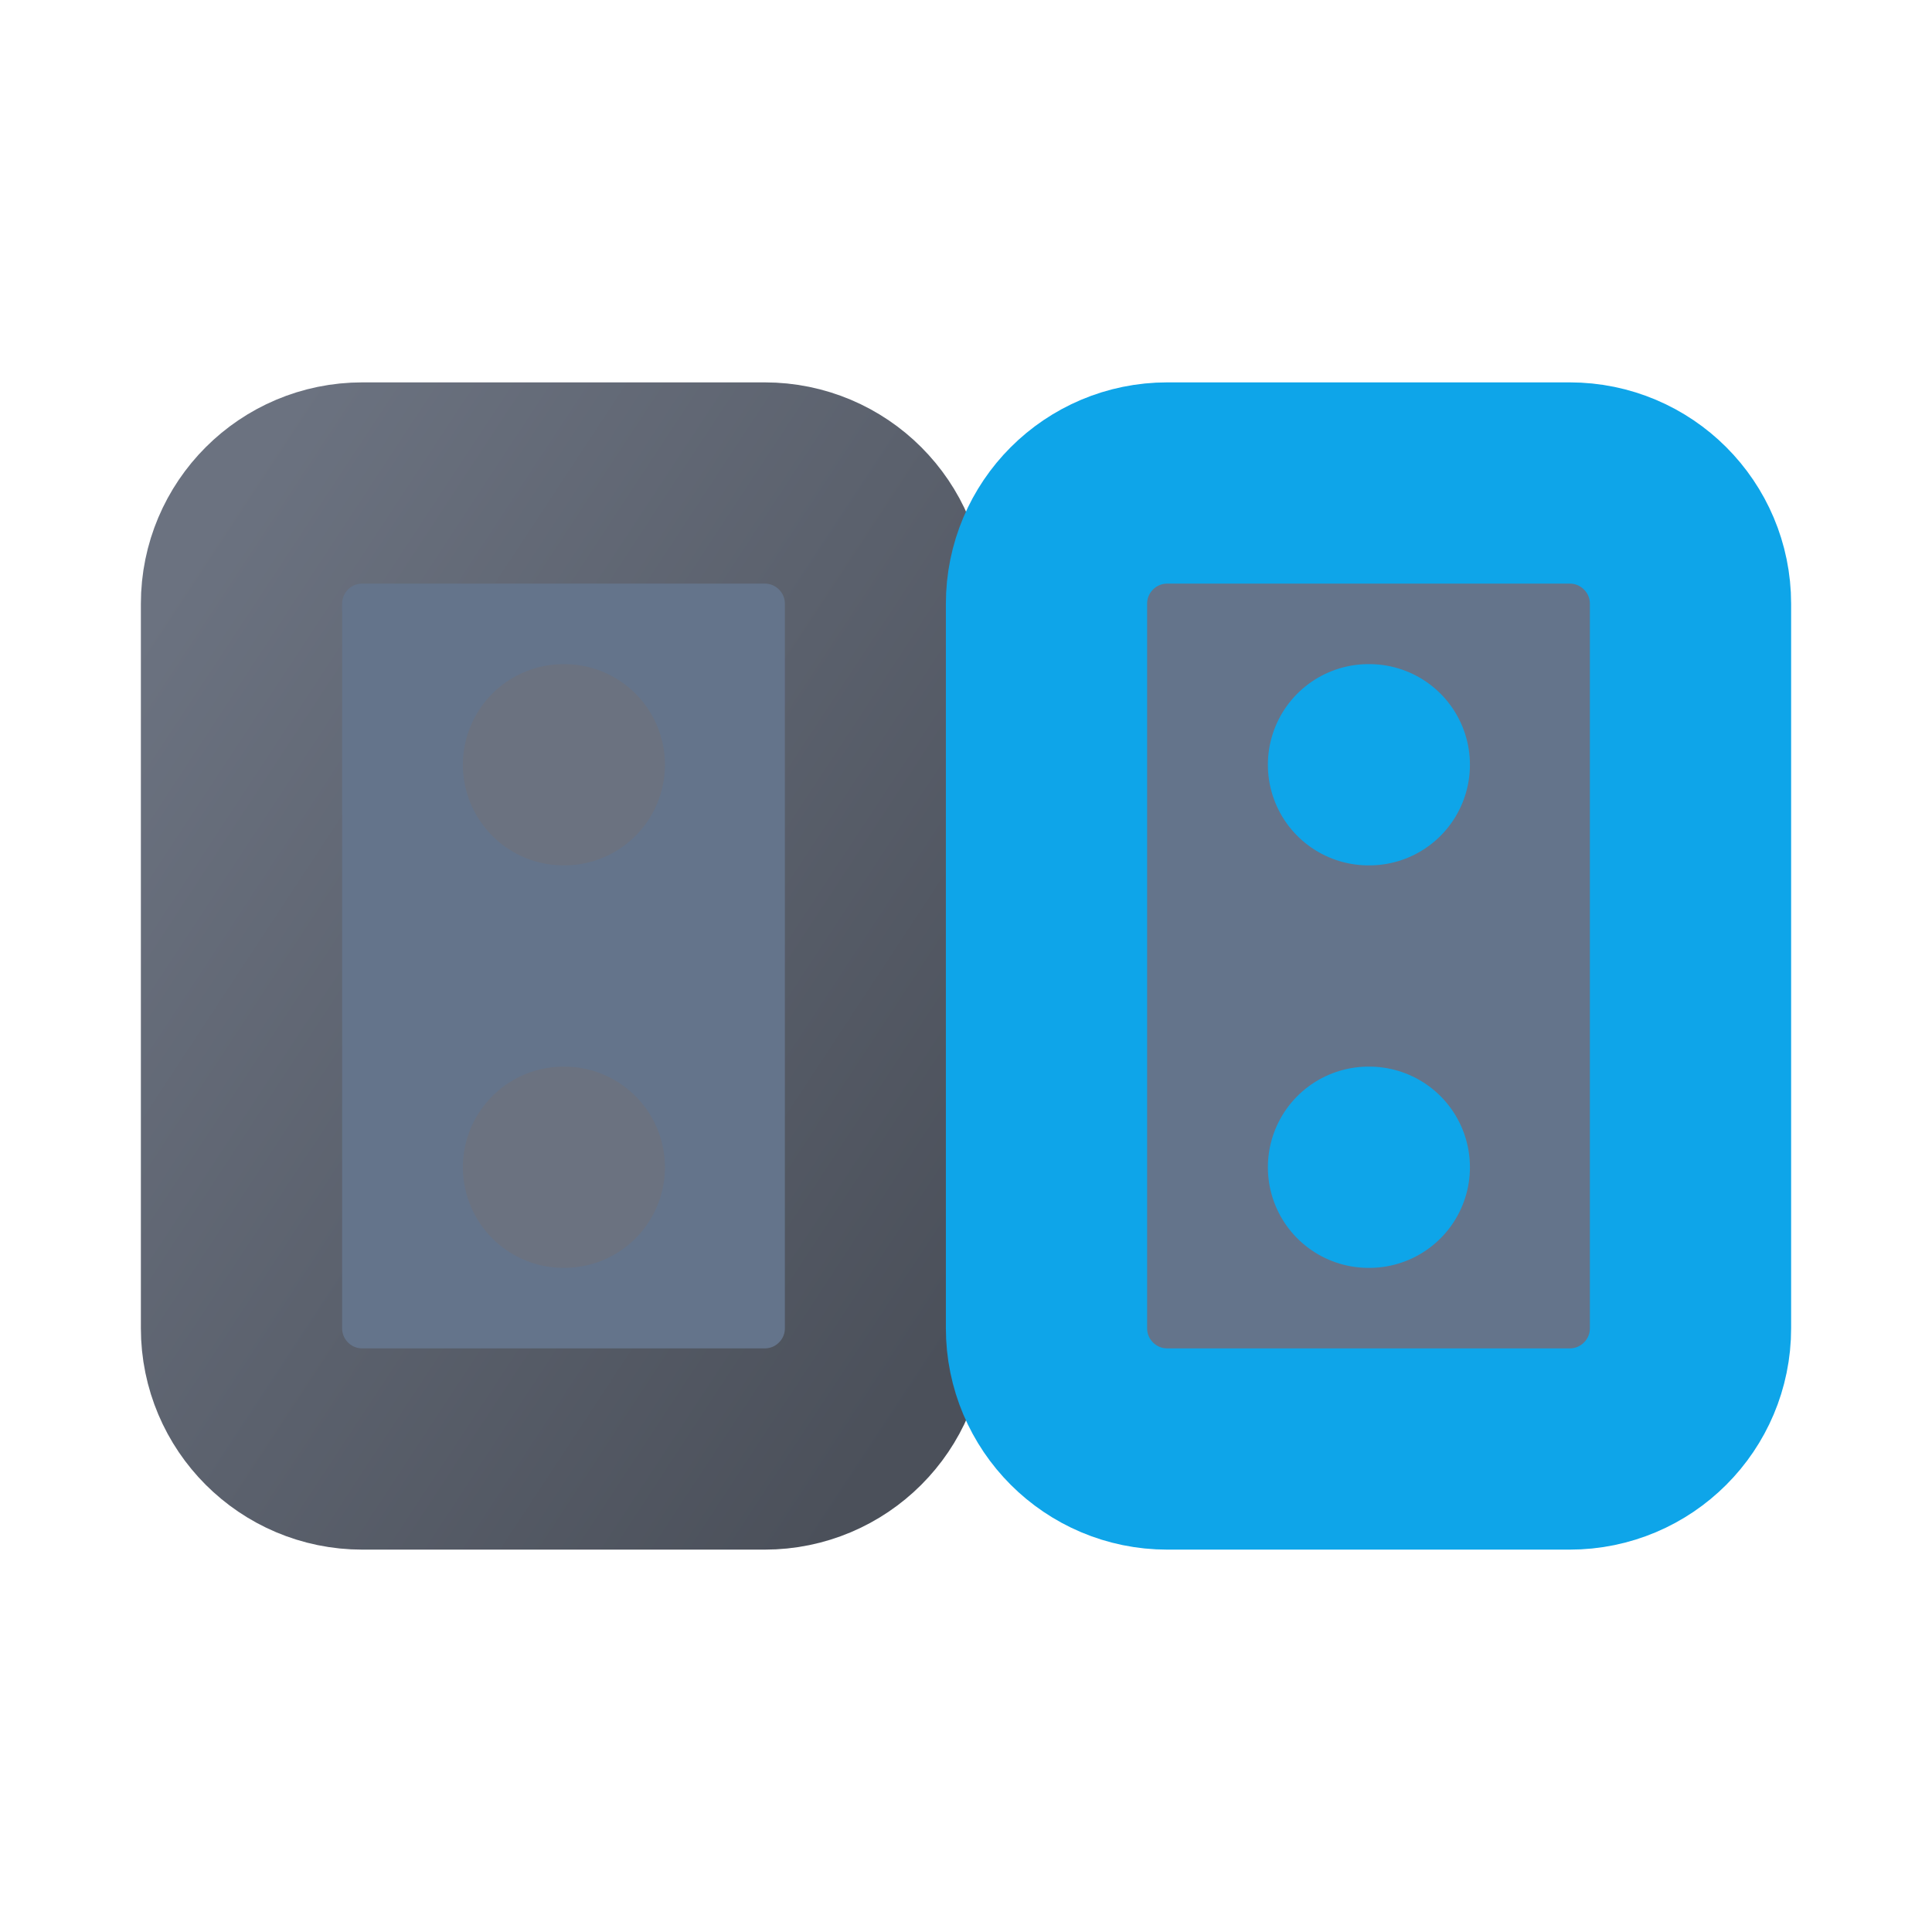
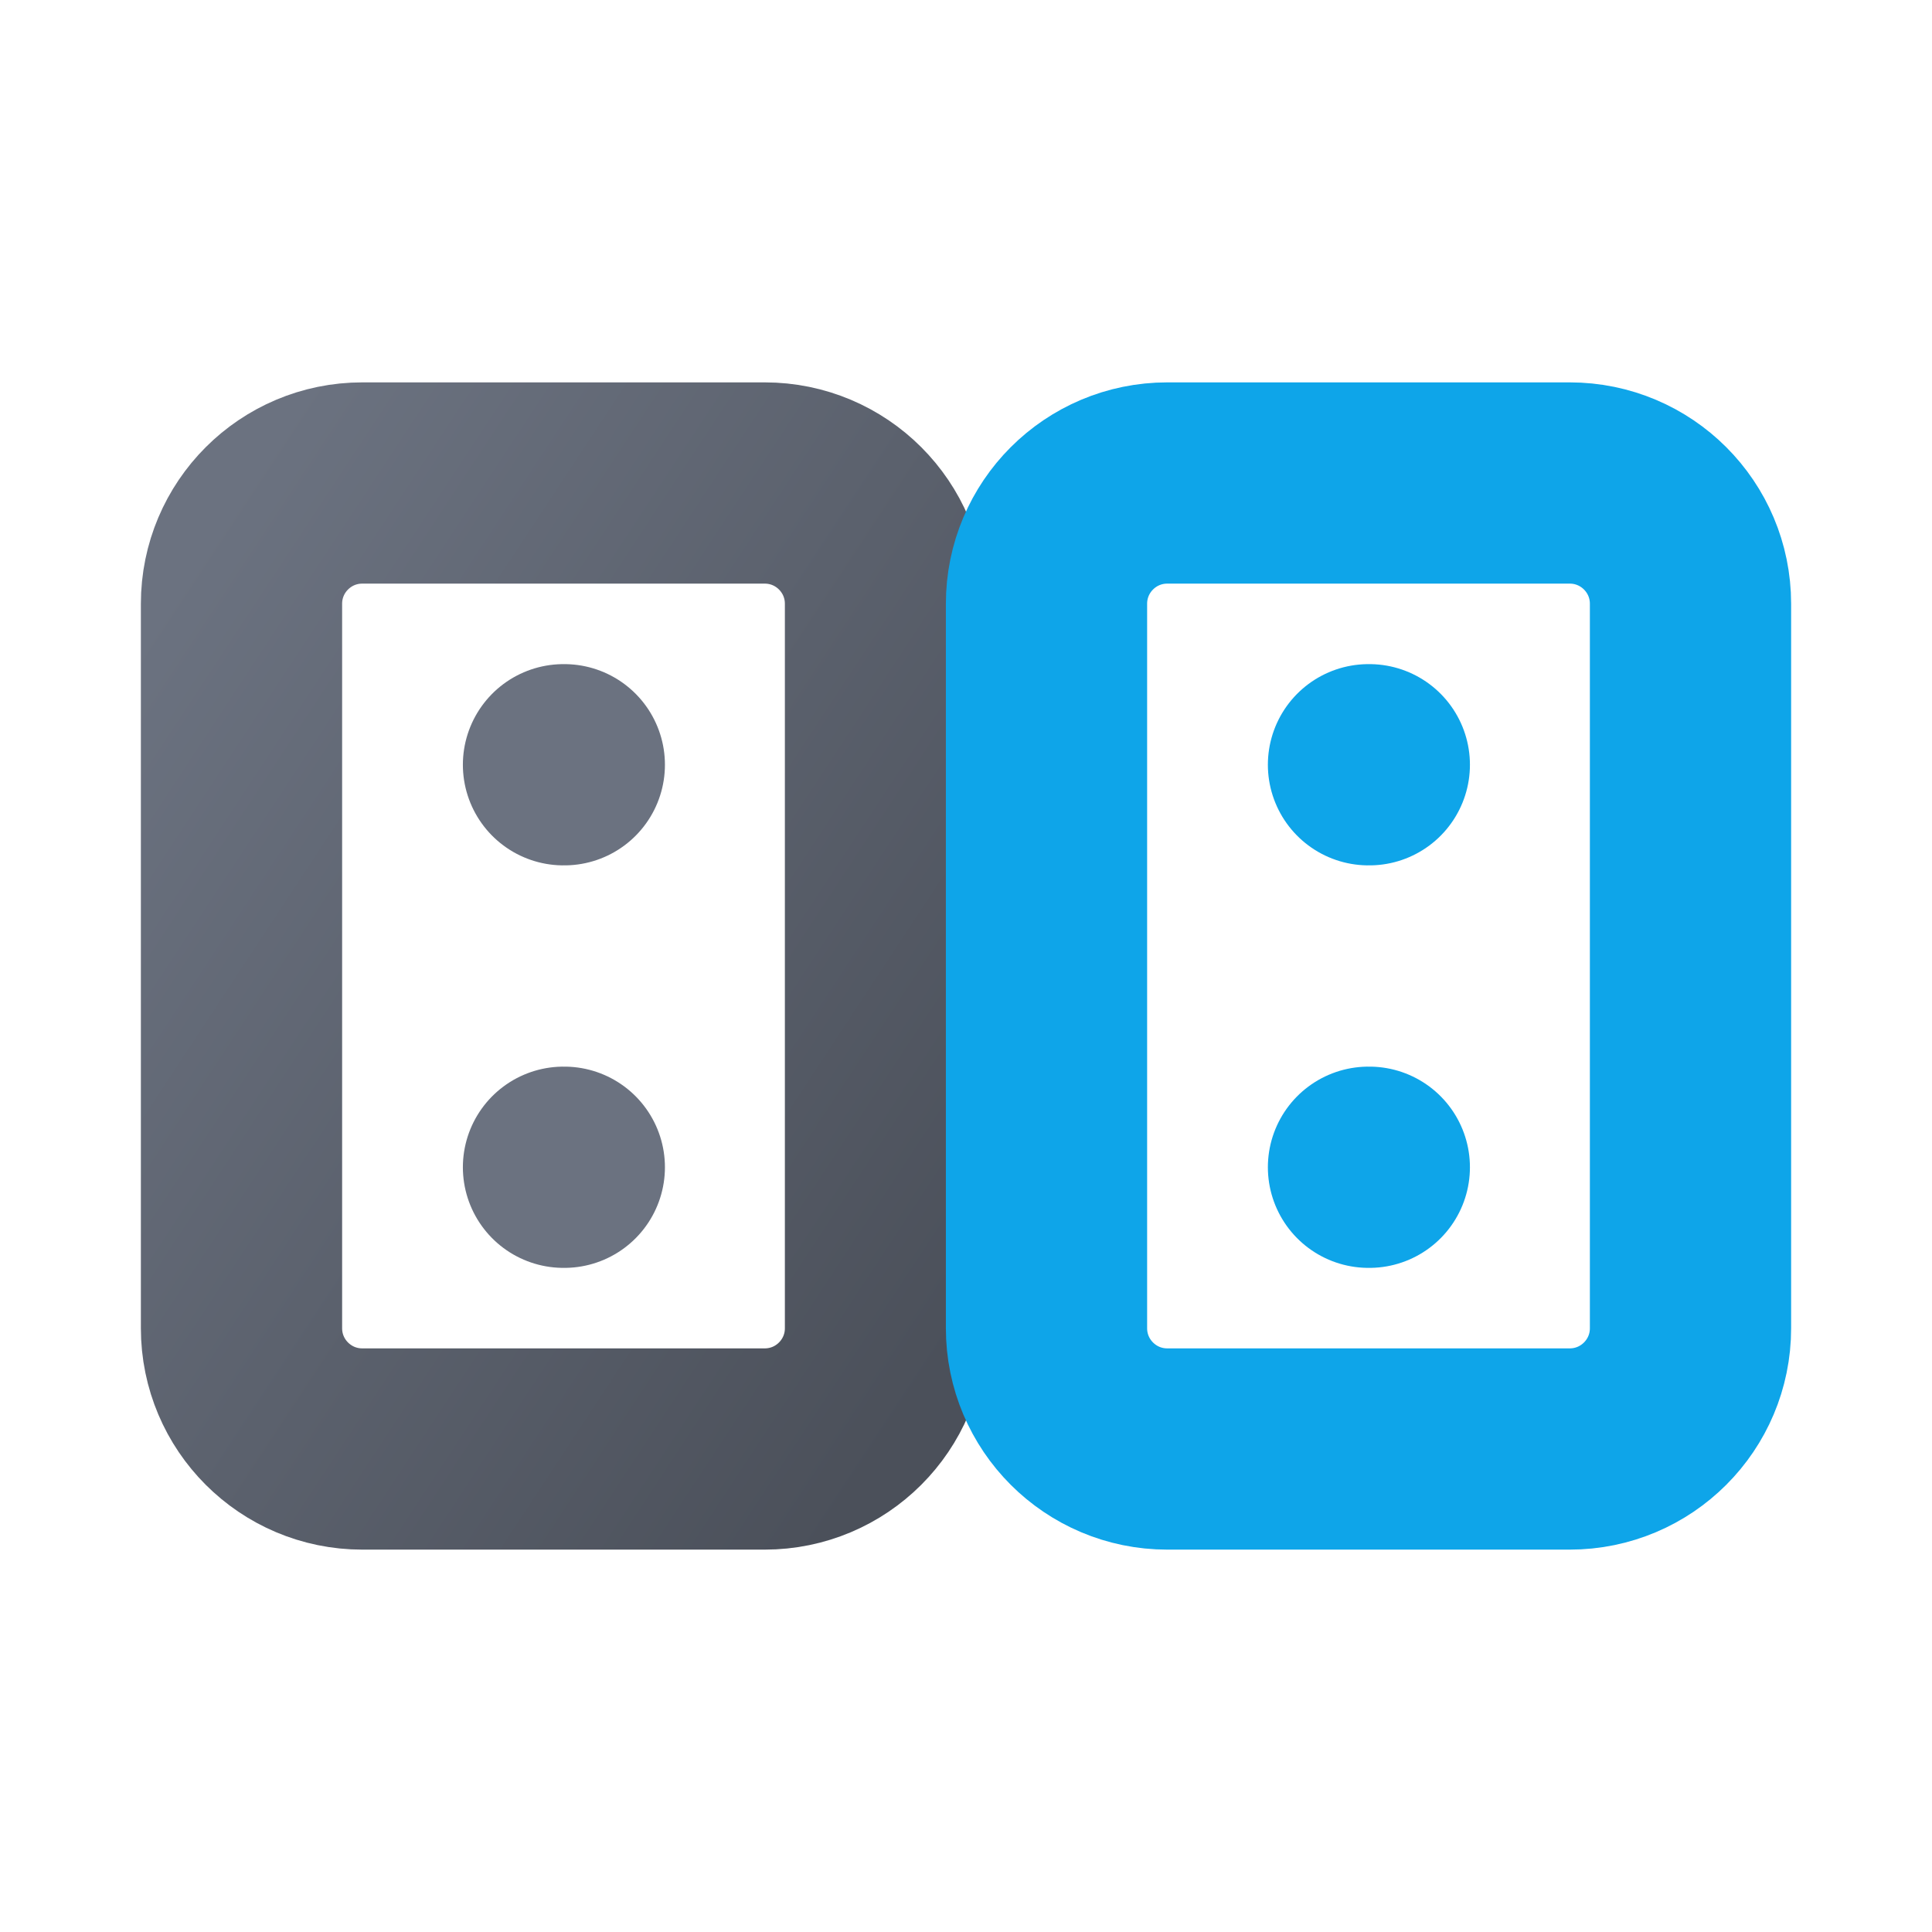
- <svg xmlns="http://www.w3.org/2000/svg" viewBox="0 0 24 24" fill="none" stroke-linecap="round" stroke-linejoin="round">
+ <svg xmlns="http://www.w3.org/2000/svg" viewBox="0 0 24 24" fill="none" stroke-linecap="round" stroke-linejoin="round" fill-opacity="0">
  <defs>
    <linearGradient id="tcpGrad" x1="0" y1="0" x2="1" y2="1">
      <stop offset="0%" stop-color="#6B7280" />
      <stop offset="100%" stop-color="#4B505A" />
    </linearGradient>
  </defs>
  <rect x="3" y="6" width="8" height="12" rx="1.5" fill="#64748B" stroke="url(#tcpGrad)" stroke-width="2.5" />
  <rect x="13" y="6" width="8" height="12" rx="1.5" fill="#64748B" stroke="#0EA5E9" stroke-width="2.5" />
  <path d="M7 9.5h.01" stroke="#6B7280" stroke-width="2.5" />
  <path d="M17 9.5h.01" stroke="#0EA5E9" stroke-width="2.5" />
  <path d="M7 14.5h.01" stroke="#6B7280" stroke-width="2.5" />
  <path d="M17 14.5h.01" stroke="#0EA5E9" stroke-width="2.5" />
</svg>
